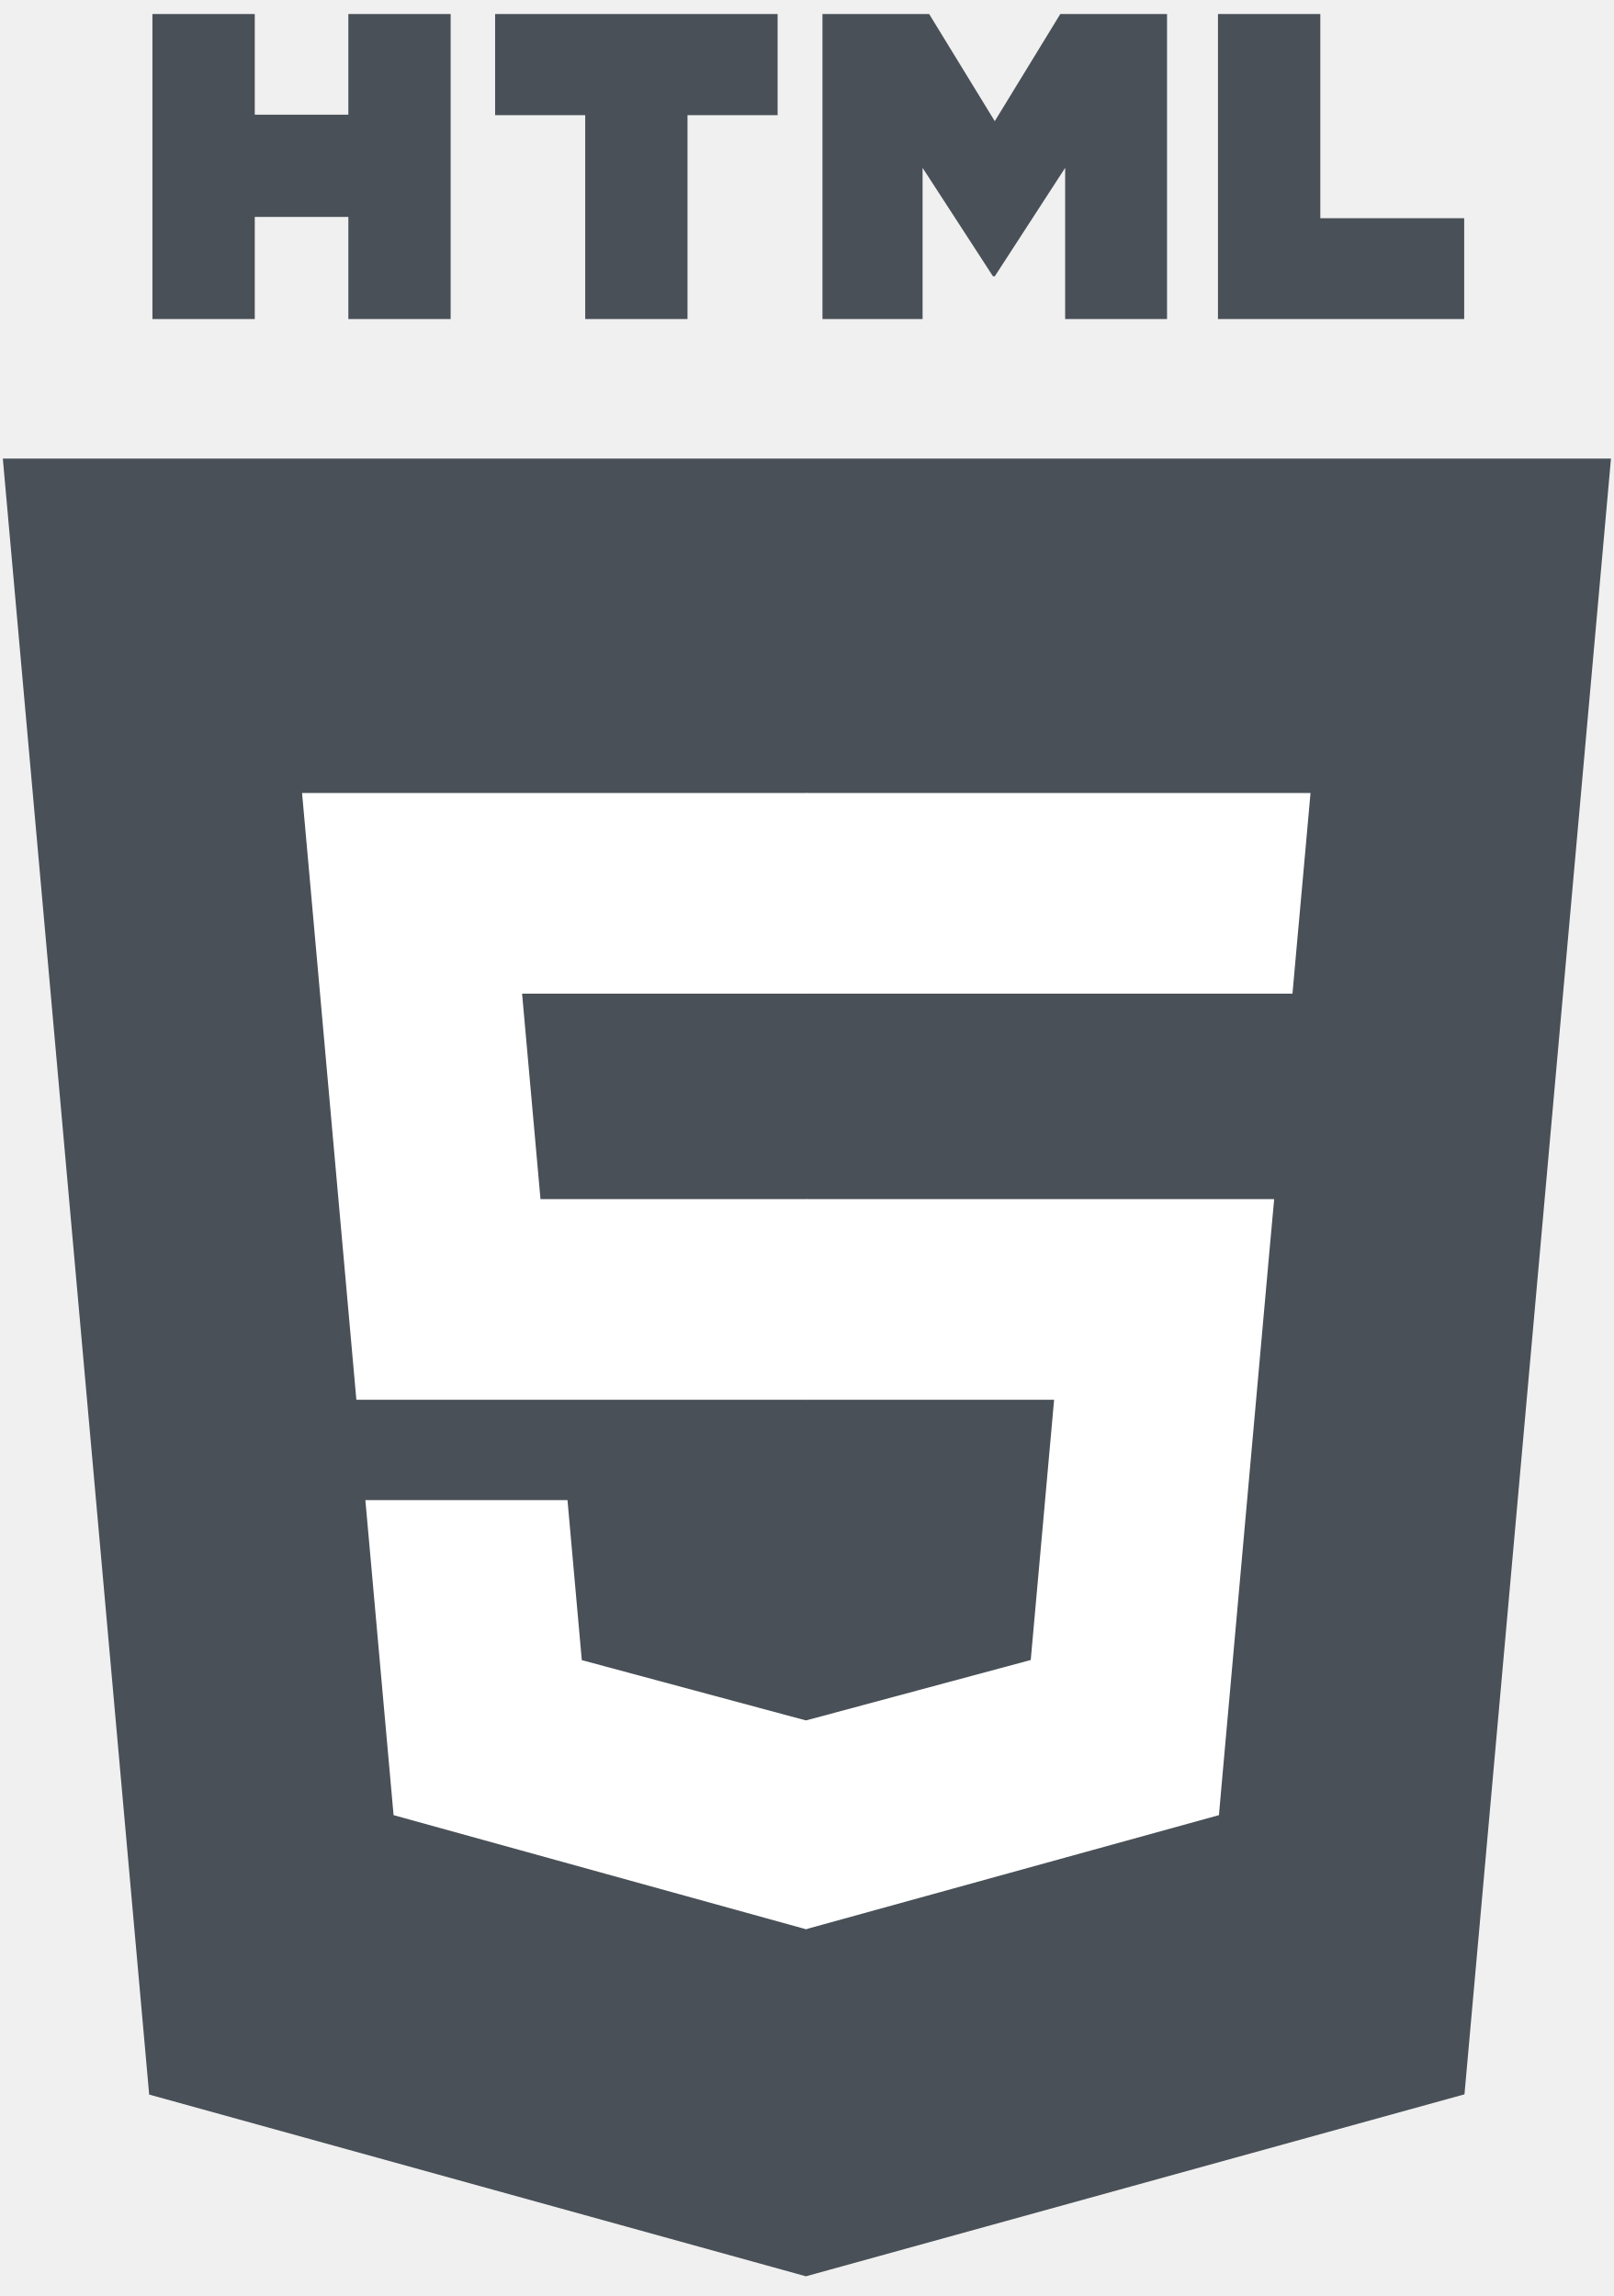
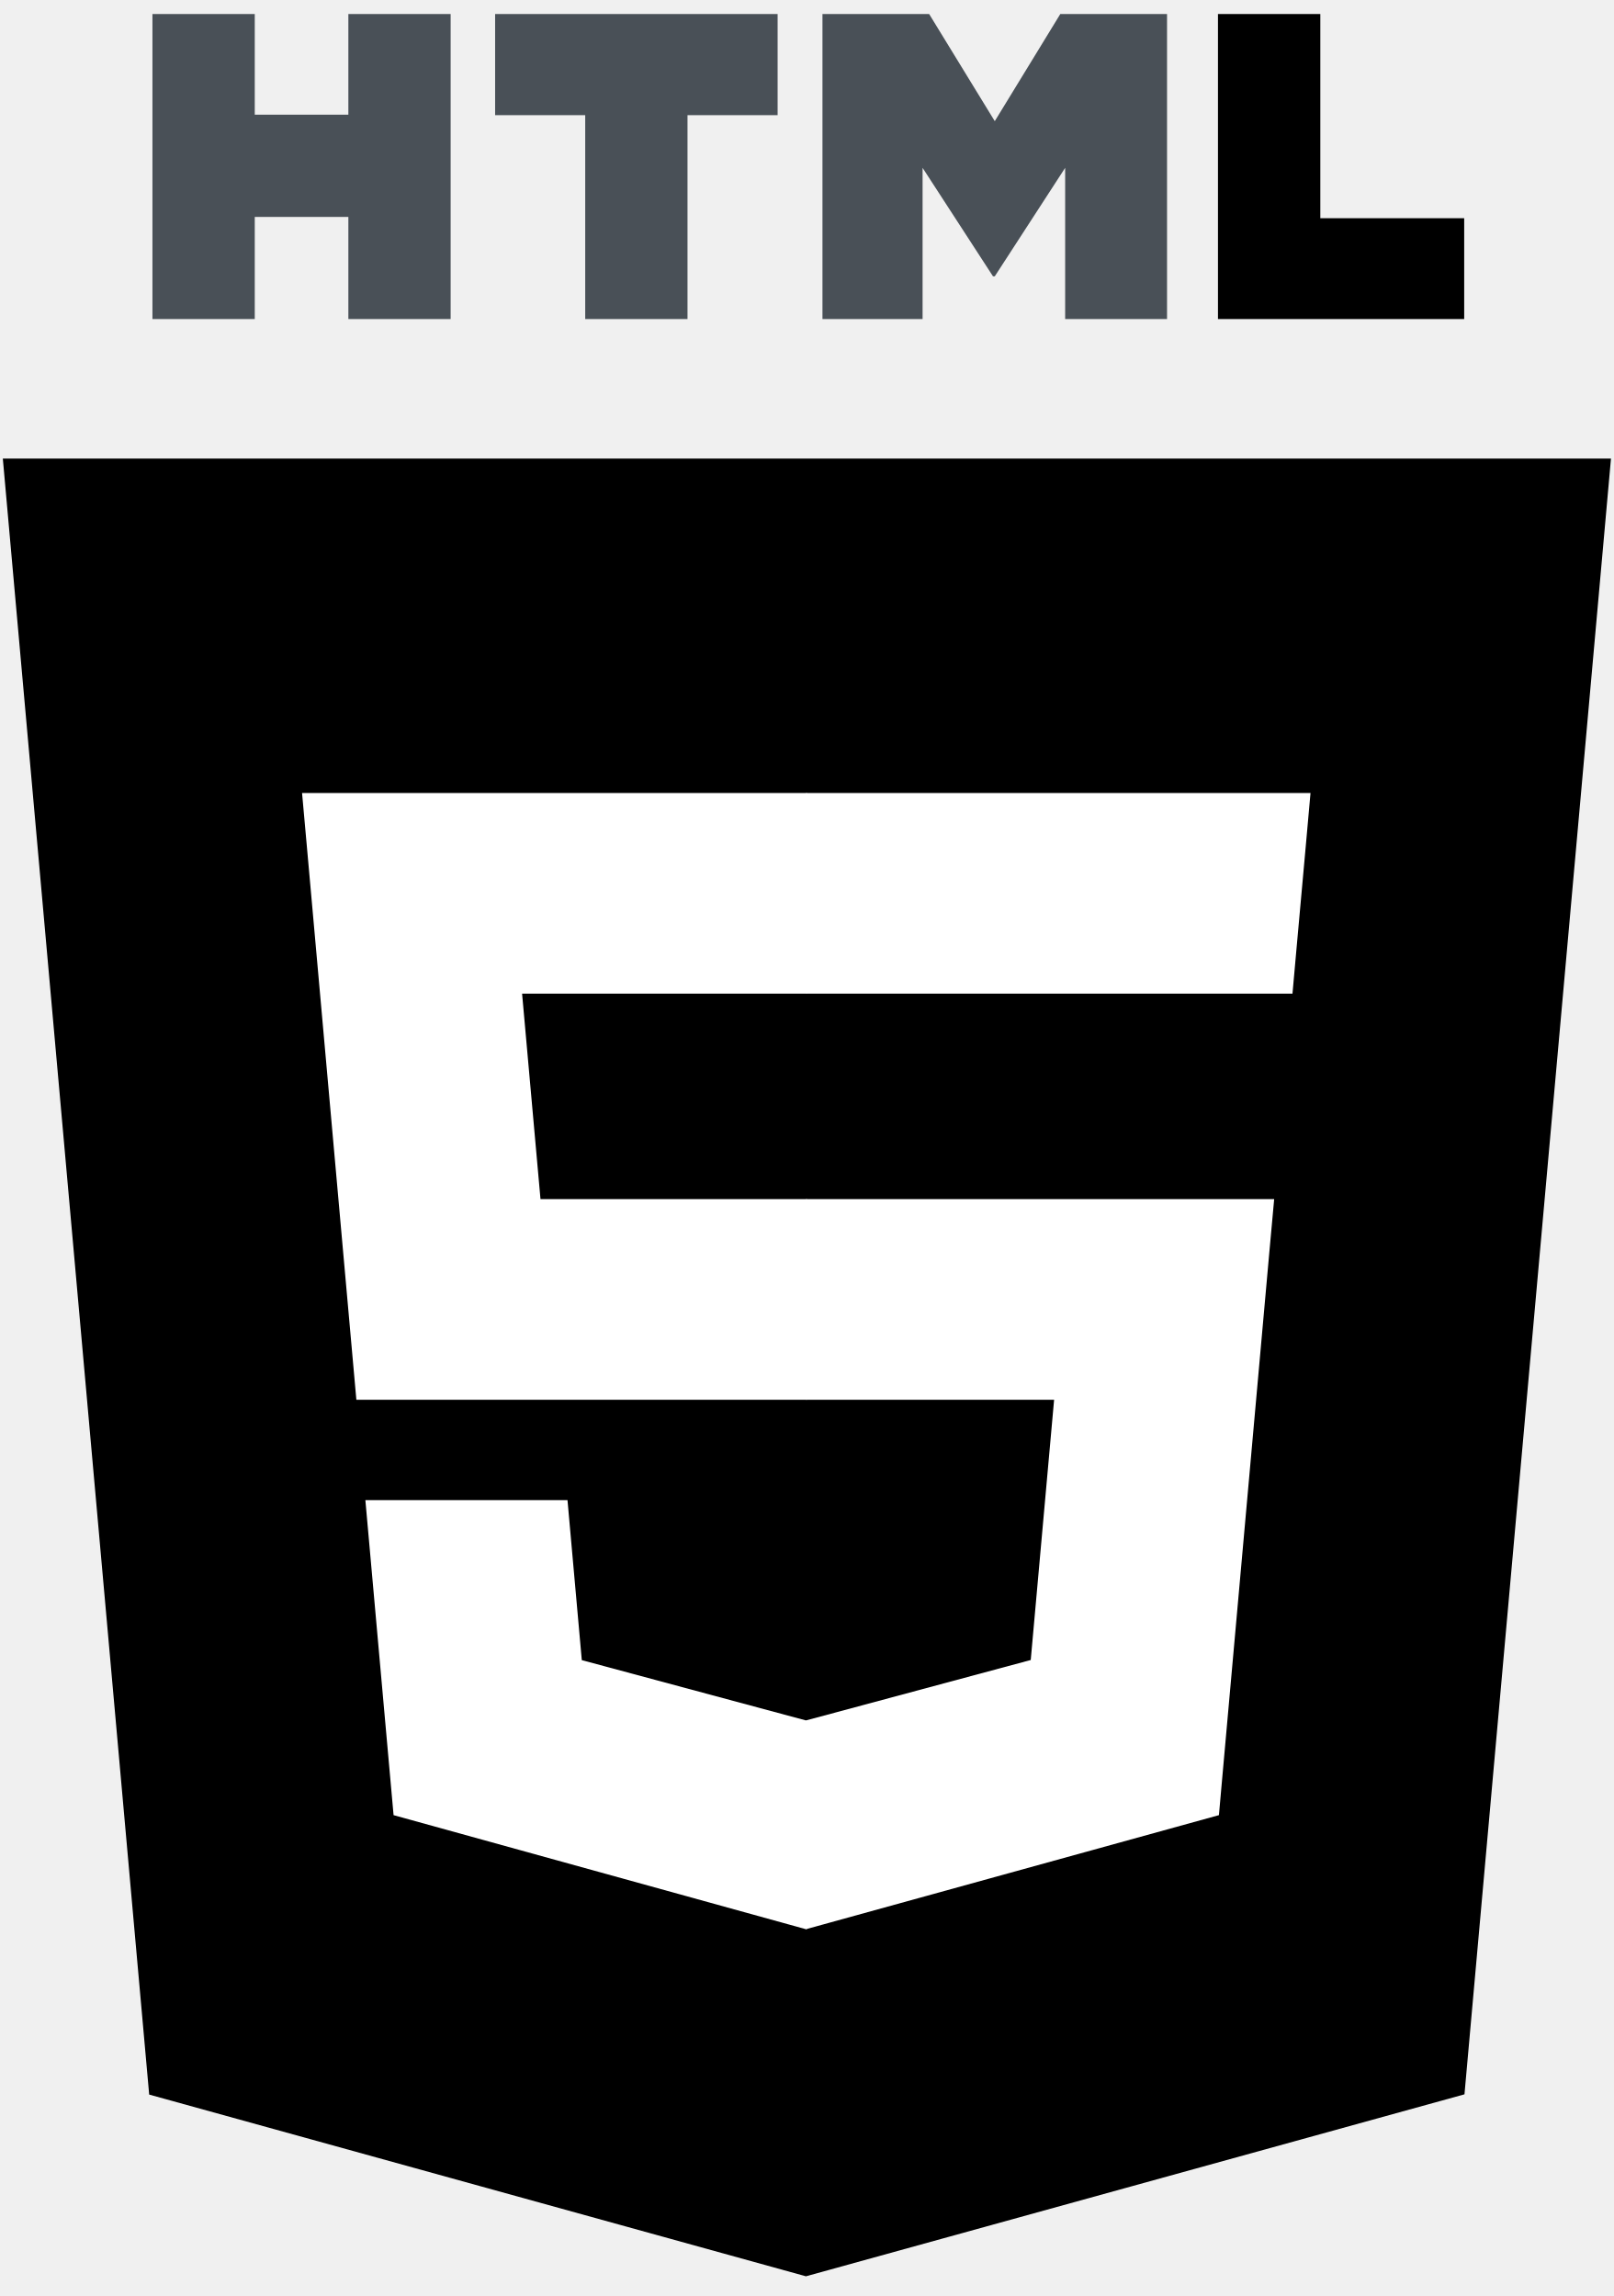
<svg xmlns="http://www.w3.org/2000/svg" width="52" height="74" viewBox="0 0 52 74" fill="none">
  <g clip-path="url(#clip0_101_4)">
-     <path d="M51.91 14.78L47.189 67.5L25.969 73.365L4.807 67.508L0.091 14.78H51.91Z" fill="#495057" />
-     <path d="M26 68.882L43.147 64.143L47.181 19.091H26V68.882Z" fill="#495057" />
+     <path d="M51.91 14.78L47.189 67.5L25.969 73.365L4.807 67.508L0.091 14.78H51.91Z" fill="#000000" />
+     <path d="M26 68.882L43.147 64.143L47.181 19.091H26V68.882Z" fill="#000000" />
    <path d="M16.823 32.025H26V25.558H9.733L9.889 27.293L11.483 45.114H26V38.648H17.416L16.823 32.025Z" fill="white" />
    <path d="M18.286 48.348H11.773L12.682 58.502L25.971 62.179L26.001 62.171V55.443L25.972 55.45L18.747 53.506L18.286 48.348Z" fill="white" />
    <path d="M4.912 0.451H8.209V3.697H11.225V0.451H14.521V10.283H11.225V6.991H8.209V10.283H4.912V0.451H4.912Z" fill="#495057" />
    <path d="M18.856 3.711H15.954V0.451H25.057V3.711H22.153V10.283H18.857V3.711H18.856Z" fill="#495057" />
    <path d="M26.502 0.451H29.939L32.054 3.905L34.166 0.451H37.605V10.283H34.322V5.41L32.054 8.906H31.997L29.728 5.41V10.283H26.502V0.451Z" fill="#495057" />
-     <path d="M39.246 0.451H42.544V7.033H47.18V10.283H39.246V0.451Z" fill="#495057" />
+     <path d="M39.246 0.451H42.544V7.033H47.18V10.283H39.246V0.451Z" fill="#000000" />
    <path d="M25.977 45.114H33.966L33.213 53.502L25.977 55.448V62.176L39.277 58.502L39.374 57.409L40.899 40.384L41.057 38.648H25.977V45.114Z" fill="white" />
    <path d="M25.977 32.009V32.025H41.647L41.777 30.572L42.073 27.293L42.228 25.558H25.977V32.009Z" fill="white" />
  </g>
  <defs>
    <clipPath id="clip0_101_4">
      <rect width="52" height="73.099" fill="white" transform="translate(0 0.4505)" />
    </clipPath>
  </defs>
</svg>
